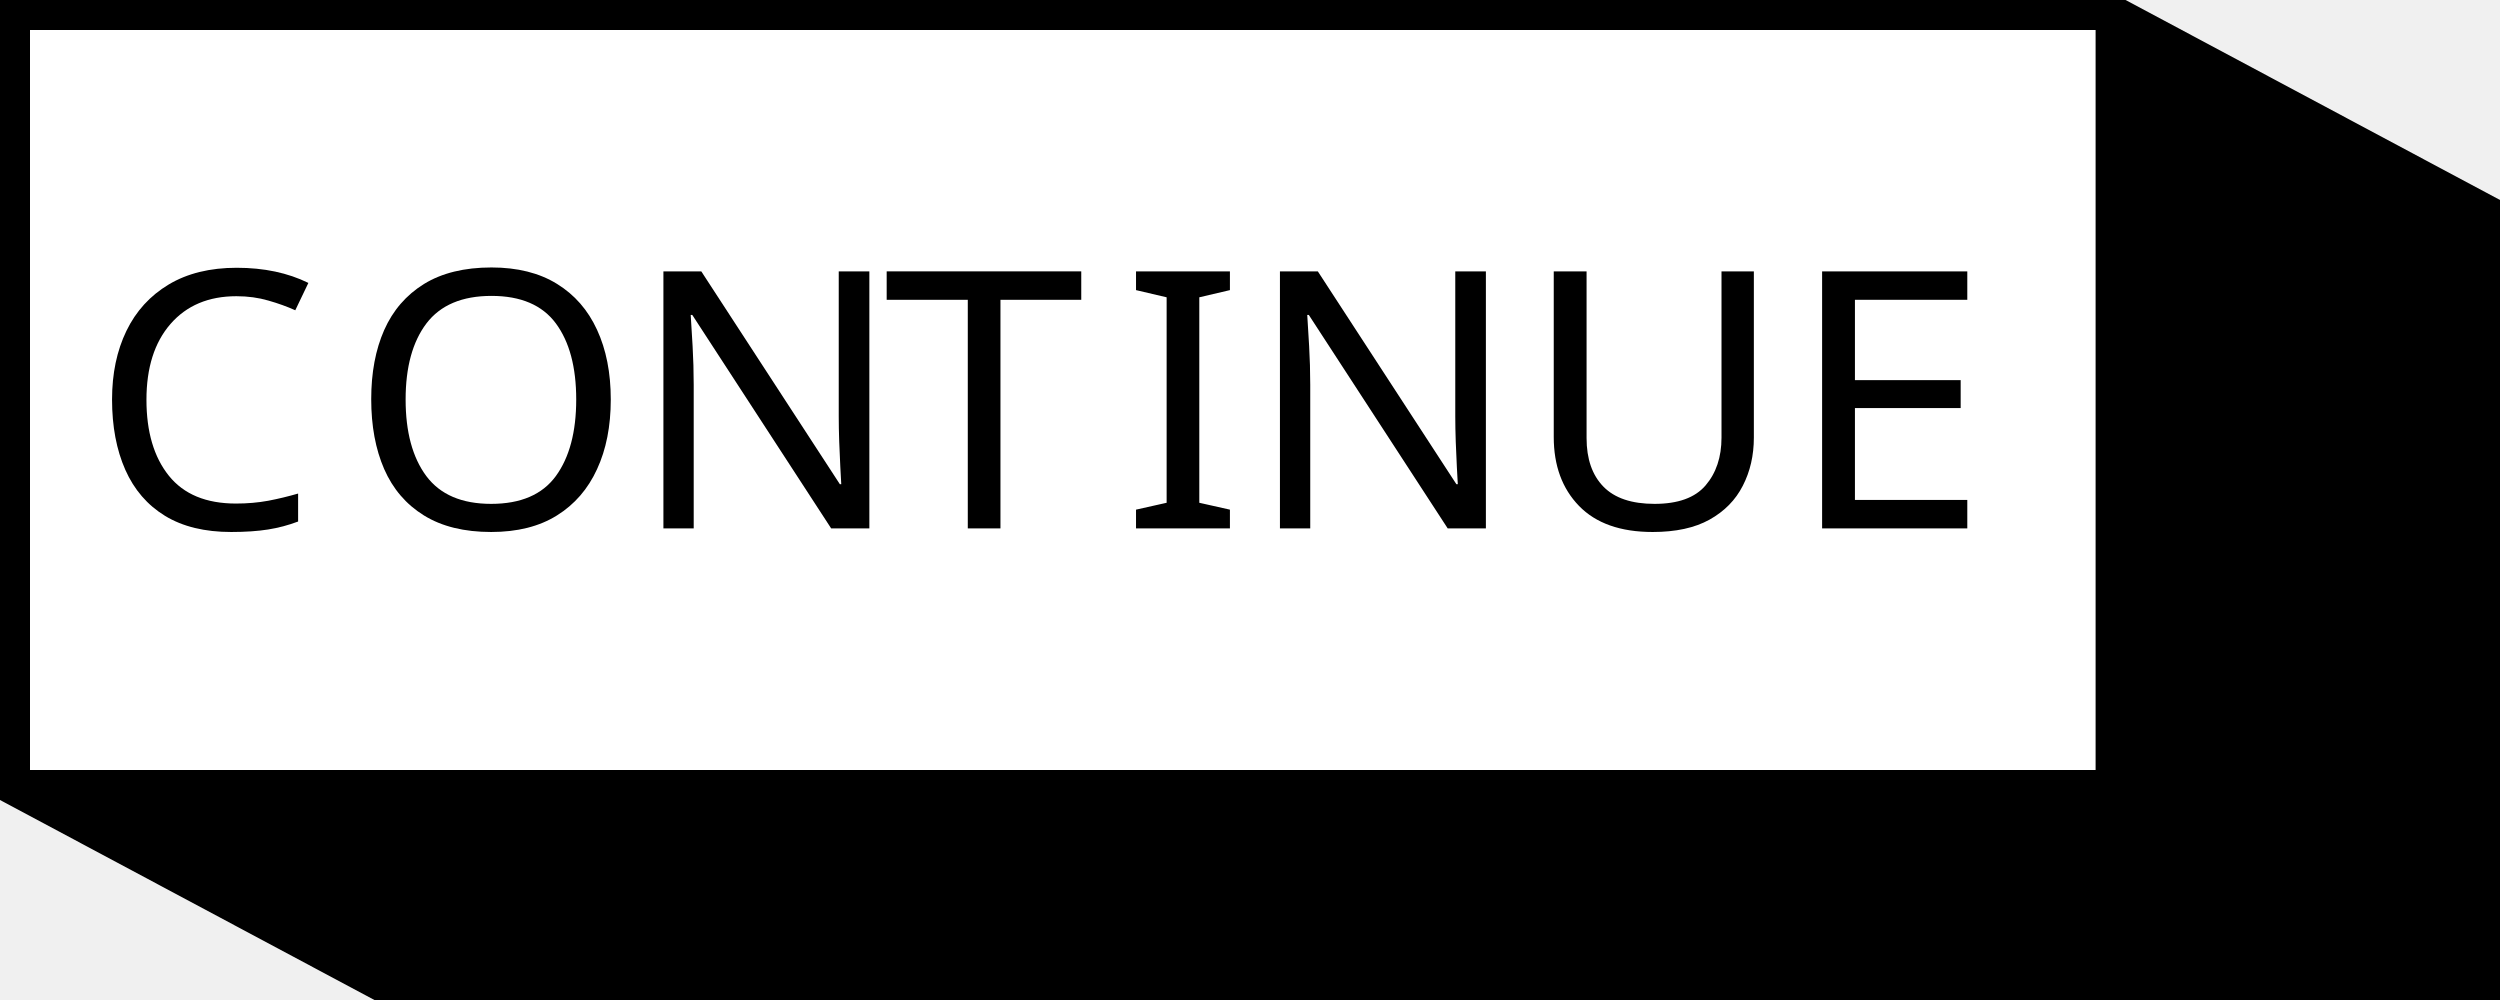
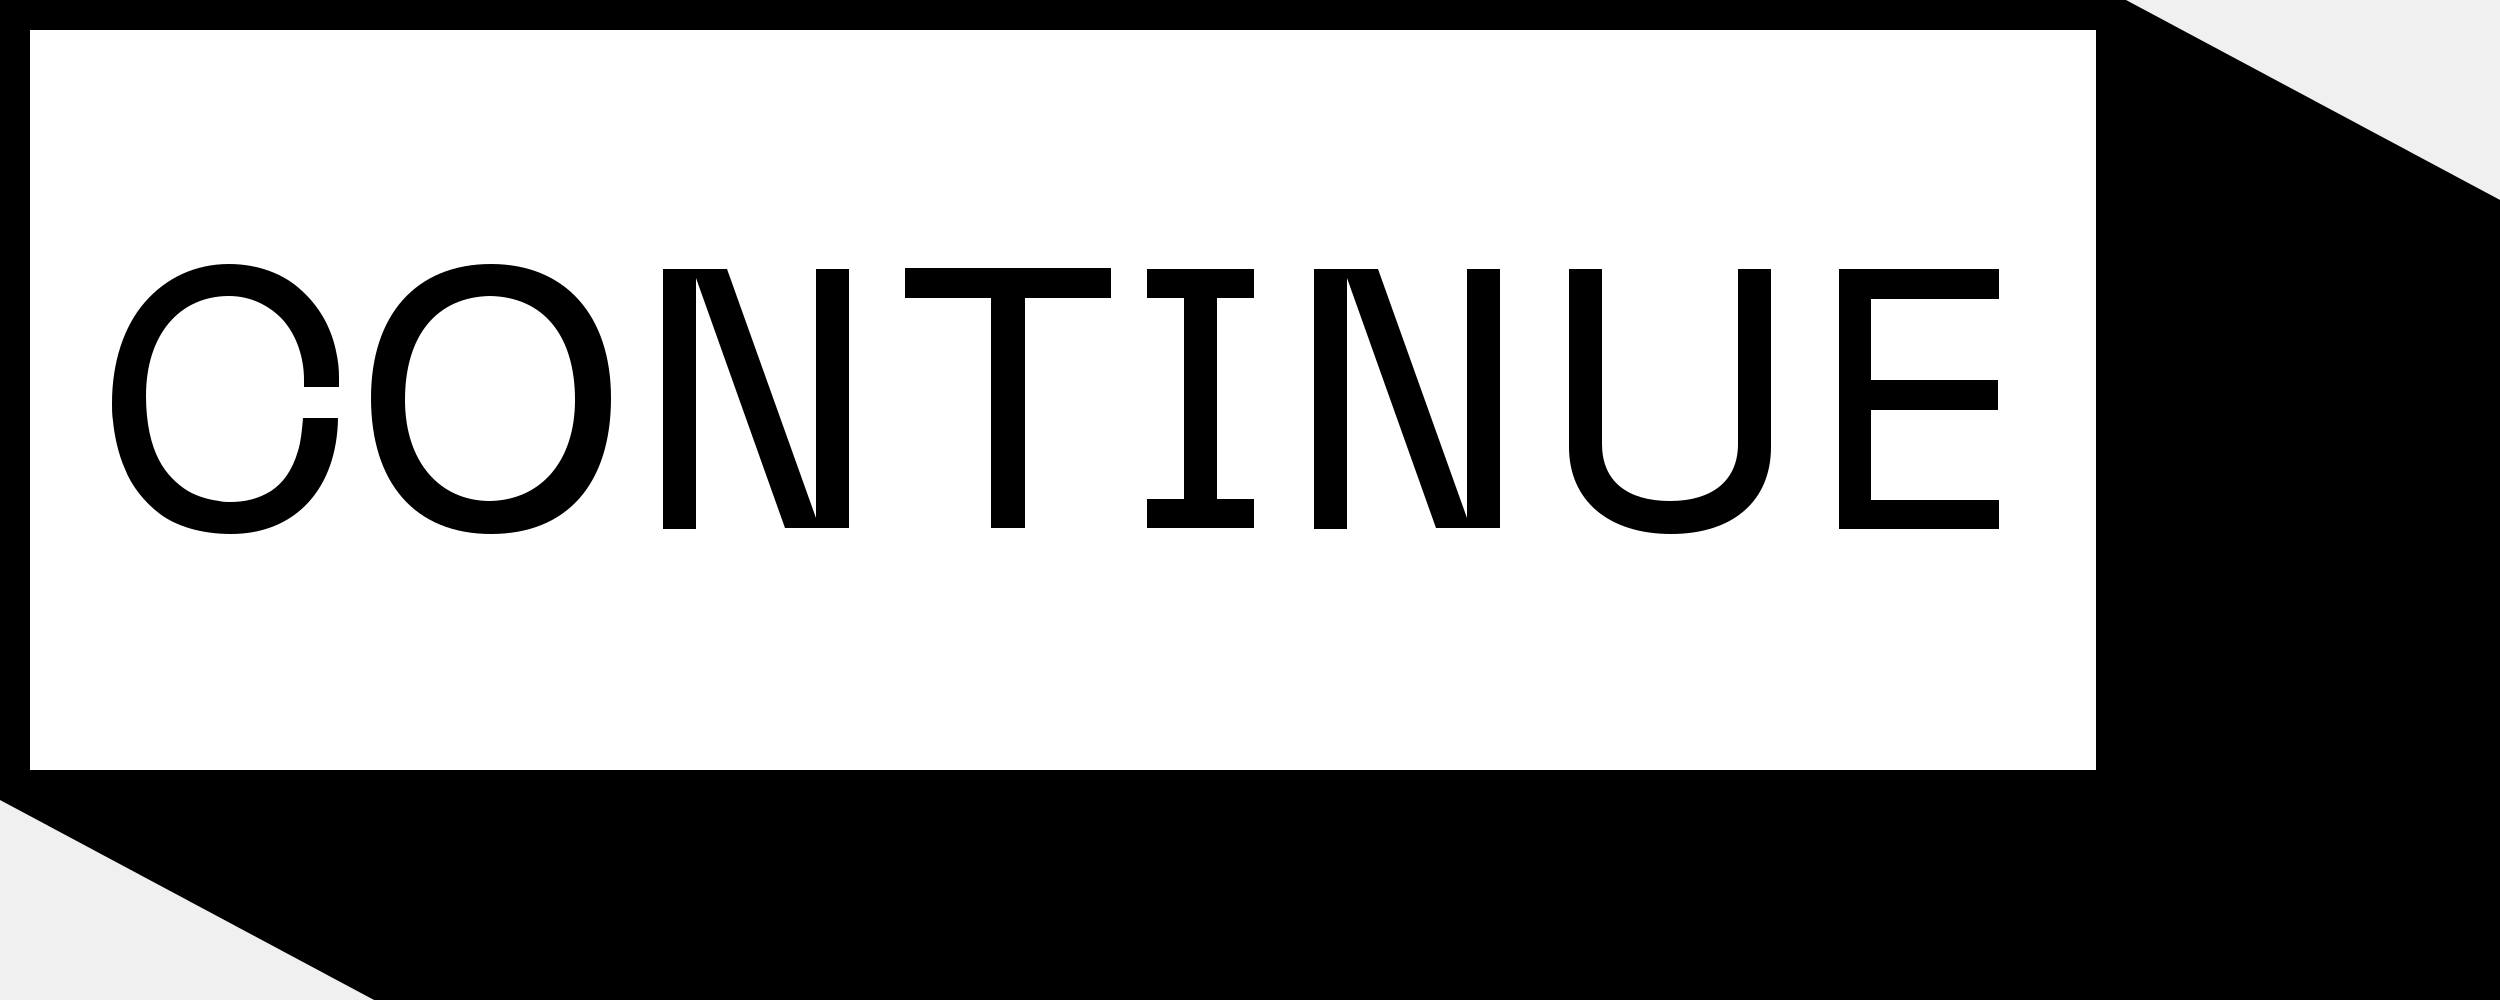
- <svg xmlns="http://www.w3.org/2000/svg" viewBox="0 0 250 100">
-   <defs>
-     <style>.cls-1{fill:#fff;}.cls-2{font-size:36px;font-family:Meriva-Extra, Meriva;}.cls-3{letter-spacing:-0.02em;}.cls-4{letter-spacing:-0.01em;}.cls-5{letter-spacing:-0.03em;}</style>
-   </defs>
-   <g id="Layer_2" data-name="Layer 2">
+ <svg xmlns="http://www.w3.org/2000/svg" version="1.1" id="Layer_1" x="0px" y="0px" viewBox="0 0 250 100" style="enable-background:new 0 0 250 100;" xml:space="preserve">
+   <style type="text/css">
+ 	.st0{fill:#FFFFFF;}
+ 	.st1{enable-background:new    ;}
+ </style>
+   <g id="Layer_2_1_">
    <g id="bttn_continue_on">
-       <polygon points="212.56 0 250 20 250 100 37.44 100 0 80 212.56 0" />
-       <rect class="cls-1" x="1.5" y="1.5" width="209.56" height="77" />
-       <path d="M209.56,3V77H3V3H209.56m3-3H0V80H212.56V0Z" />
-       <text class="cls-2" transform="translate(8.98 52.84) scale(1.01 1)">
-         <tspan class="cls-3">C</tspan>
-         <tspan class="cls-4" x="25.66" y="0">O</tspan>
-         <tspan x="53.31" y="0">N</tspan>
-         <tspan class="cls-5" x="78.54" y="0">T</tspan>
-         <tspan x="102.15" y="0">INUE</tspan>
-       </text>
+       <polygon points="212.6,0 250,20 250,100 37.4,100 0,80   " />
+       <rect x="1.5" y="1.5" class="st0" width="209.6" height="77" />
+       <path d="M209.6,3v74H3V3H209.6 M212.6,0H0v80h212.6V0z" />
+       <g class="st1">
+         <path d="M11.2,40.3c0-4.1,1.2-7.7,3.3-10.1c2.1-2.4,5-3.8,8.4-3.8c2.9,0,5.5,1,7.2,2.6c1.8,1.6,3,3.7,3.5,6.1     c0.2,0.9,0.3,1.7,0.3,2.6c0,0.3,0,0.7,0,1h-3.5c0-0.2,0-0.5,0-0.7c0-2.2-0.7-4.4-2.1-6c-1.4-1.5-3.3-2.4-5.4-2.4     c-4.9,0-8.3,3.8-8.3,10c0,2.7,0.5,4.9,1.3,6.4c0.7,1.4,1.9,2.5,2.9,3.1s2.3,0.9,3.1,1c0.4,0.1,0.8,0.1,1.1,0.1     c1.5,0,2.8-0.3,4.1-1.1c1.2-0.8,2.1-2,2.7-4c0.3-1,0.4-2.1,0.5-3.3h3.5c-0.1,7-4.2,11.6-10.7,11.6c-3,0-5.5-0.8-7.1-2     s-2.9-2.9-3.5-4.5c-0.7-1.5-1.1-3.6-1.2-4.8C11.2,41.5,11.2,40.9,11.2,40.3z" />
+       </g>
+       <g class="st1">
+         <path d="M37.1,39.8c0-8.3,4.5-13.4,12-13.4c7.4,0,12,5.1,12,13.4c0,8.6-4.4,13.6-12,13.6C41.5,53.4,37.1,48.3,37.1,39.8z      M40.5,40c0,6.1,3.4,10.1,8.5,10.1c5.1-0.1,8.5-4,8.5-10.1c0-6.5-3.2-10.3-8.5-10.4C43.7,29.7,40.5,33.5,40.5,40z" />
+       </g>
+       <g class="st1">
+         <path d="M69.6,27.8v25.1h-3.3v-26h6.4l8.9,24.9V26.9h3.3v25.9h-6.4L69.6,27.8z" />
+       </g>
+       <g class="st1">
+         <path d="M99.1,52.8v-23h-8.6v-3h20.6v3h-8.6v23H99.1z" />
+       </g>
+       <g class="st1">
+         <path d="M125.4,52.8h-10.7v-2.9h3.7V29.8h-3.7v-2.9h10.7v2.9h-3.7v20.1h3.7V52.8z" />
+         <path d="M134.7,27.8v25.1h-3.3v-26h6.4l8.9,24.9V26.9h3.3v25.9h-6.4L134.7,27.8z" />
+         <path d="M156.9,44.7V26.9h3.3v17.5c0,3.7,2.5,5.7,6.8,5.7s6.8-2.1,6.8-5.7V26.9h3.3v17.8c0,5.4-3.8,8.7-10,8.7     S156.9,50.1,156.9,44.7z" />
+         <path d="M199.9,49.9v3h-16V26.9h16v3h-12.8V38h12.7v3h-12.7v9H199.9z" />
+       </g>
    </g>
  </g>
</svg>
